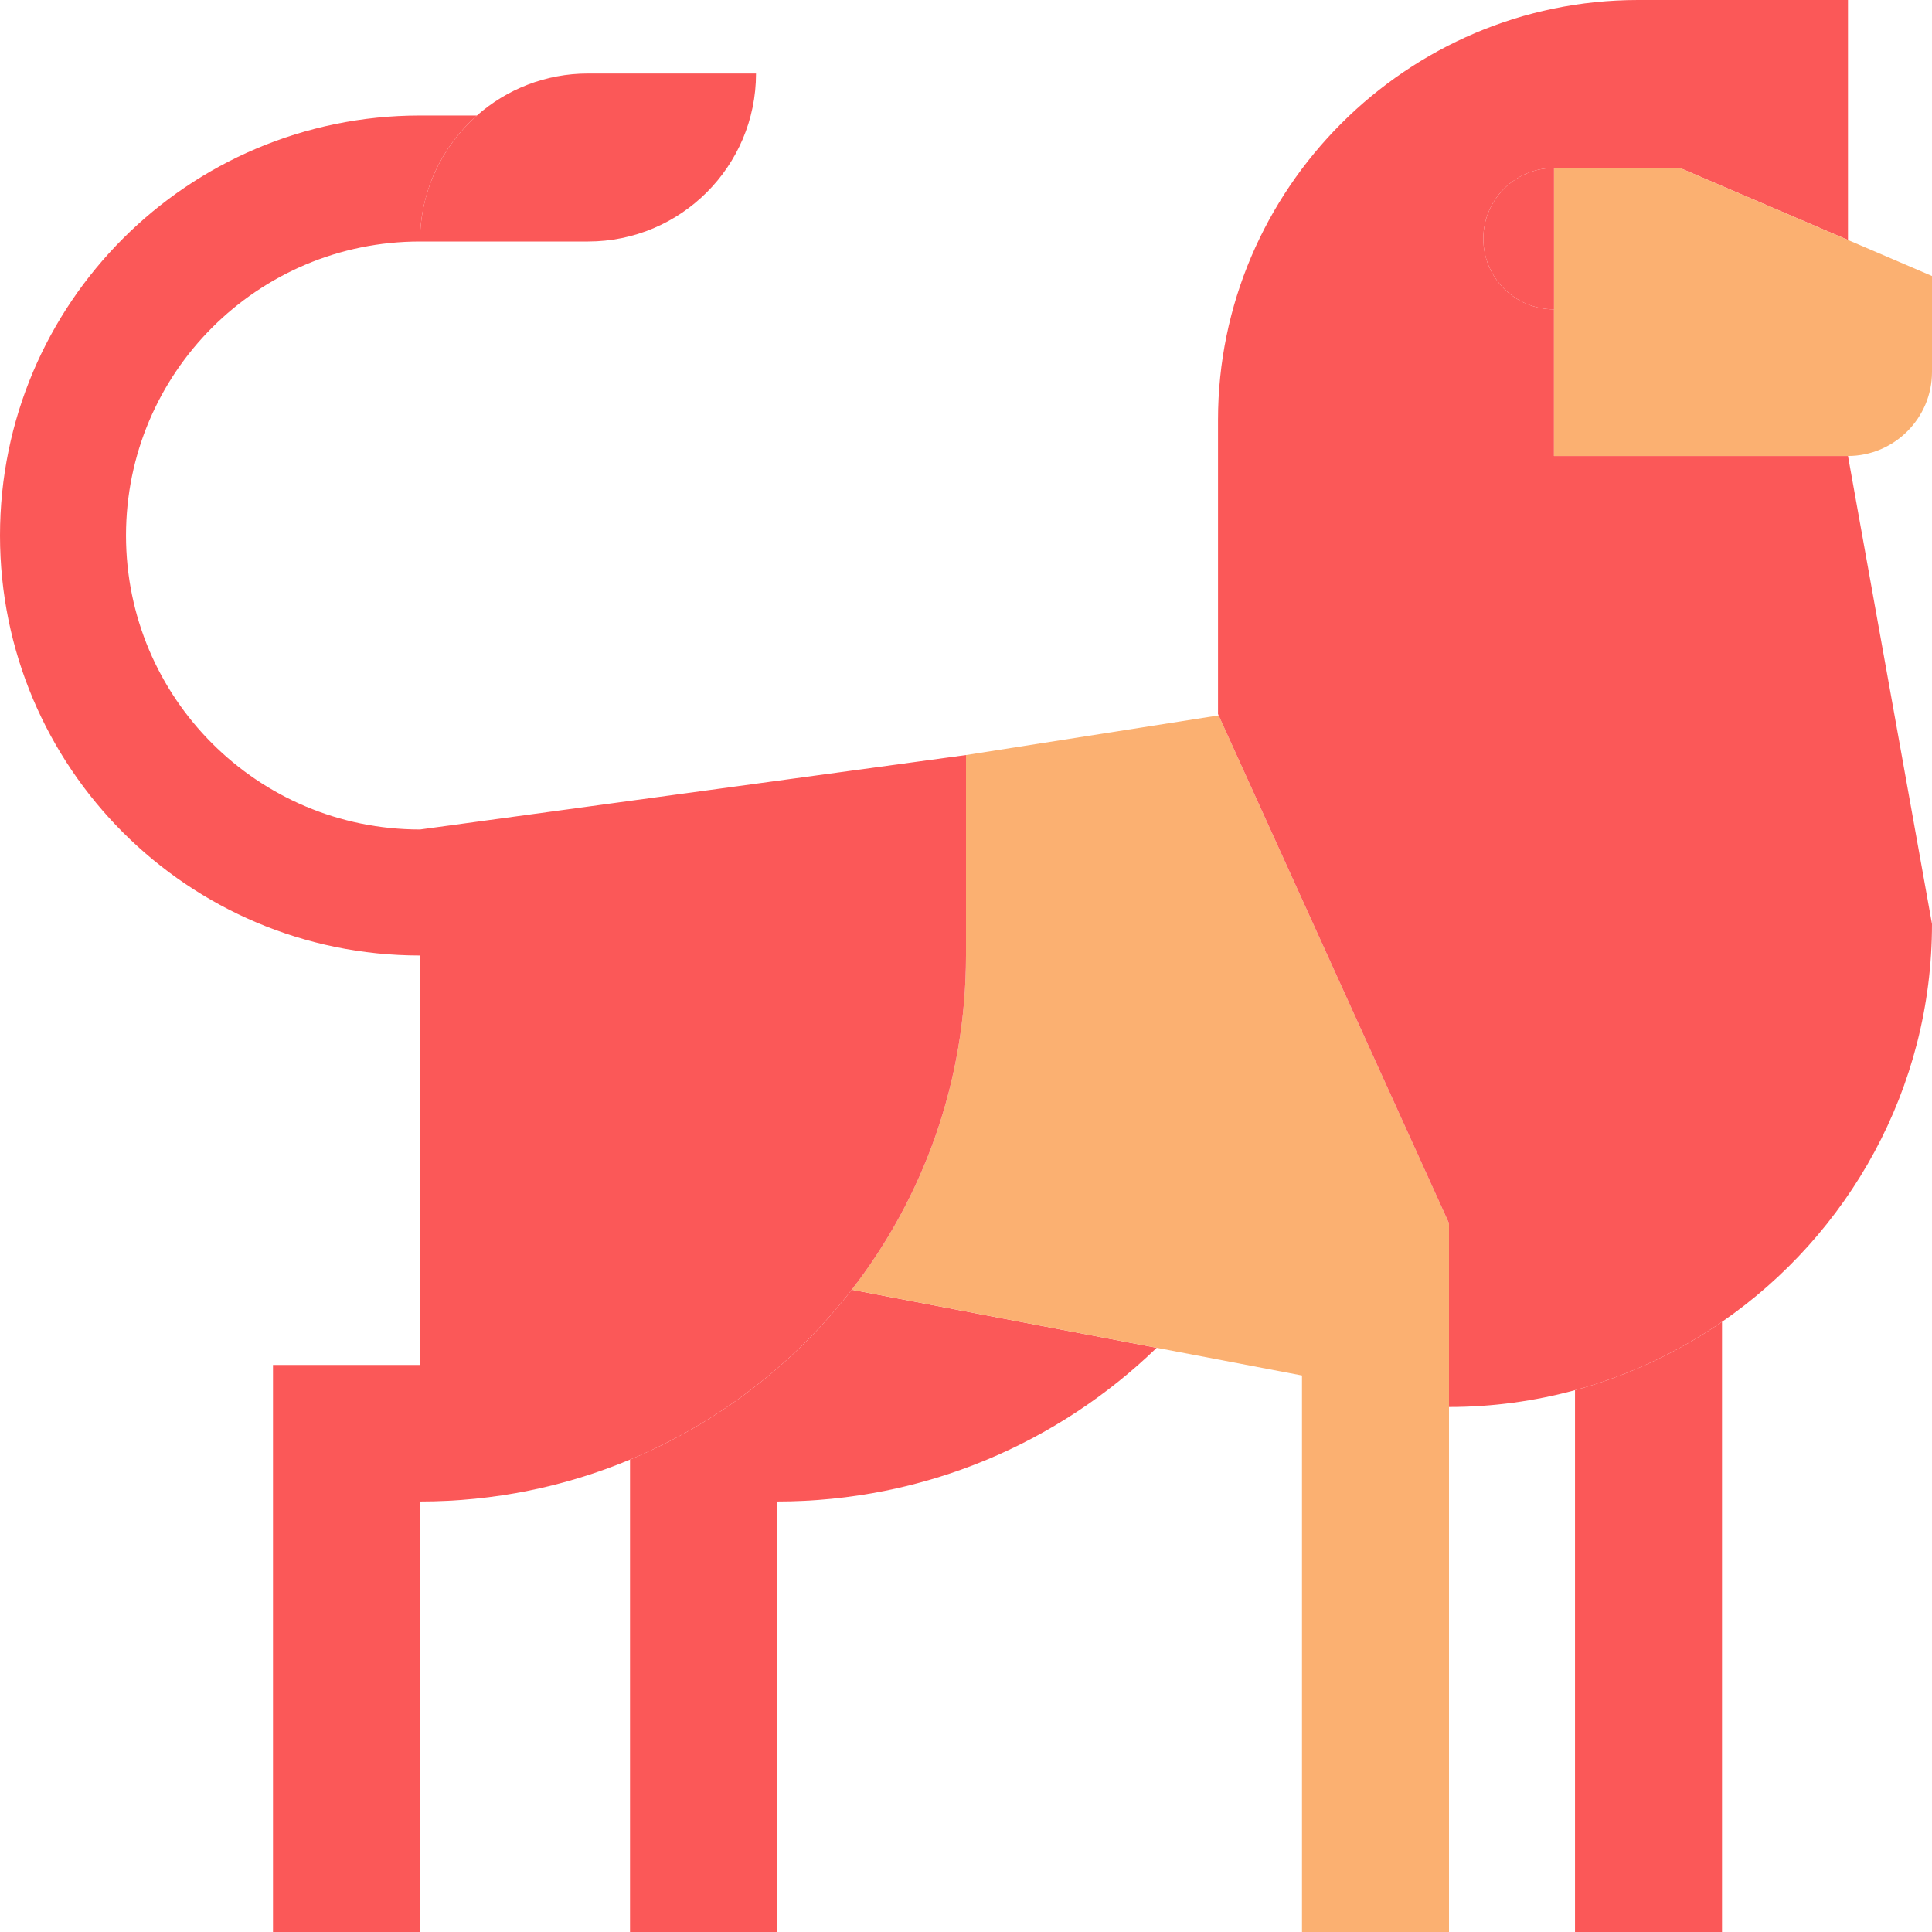
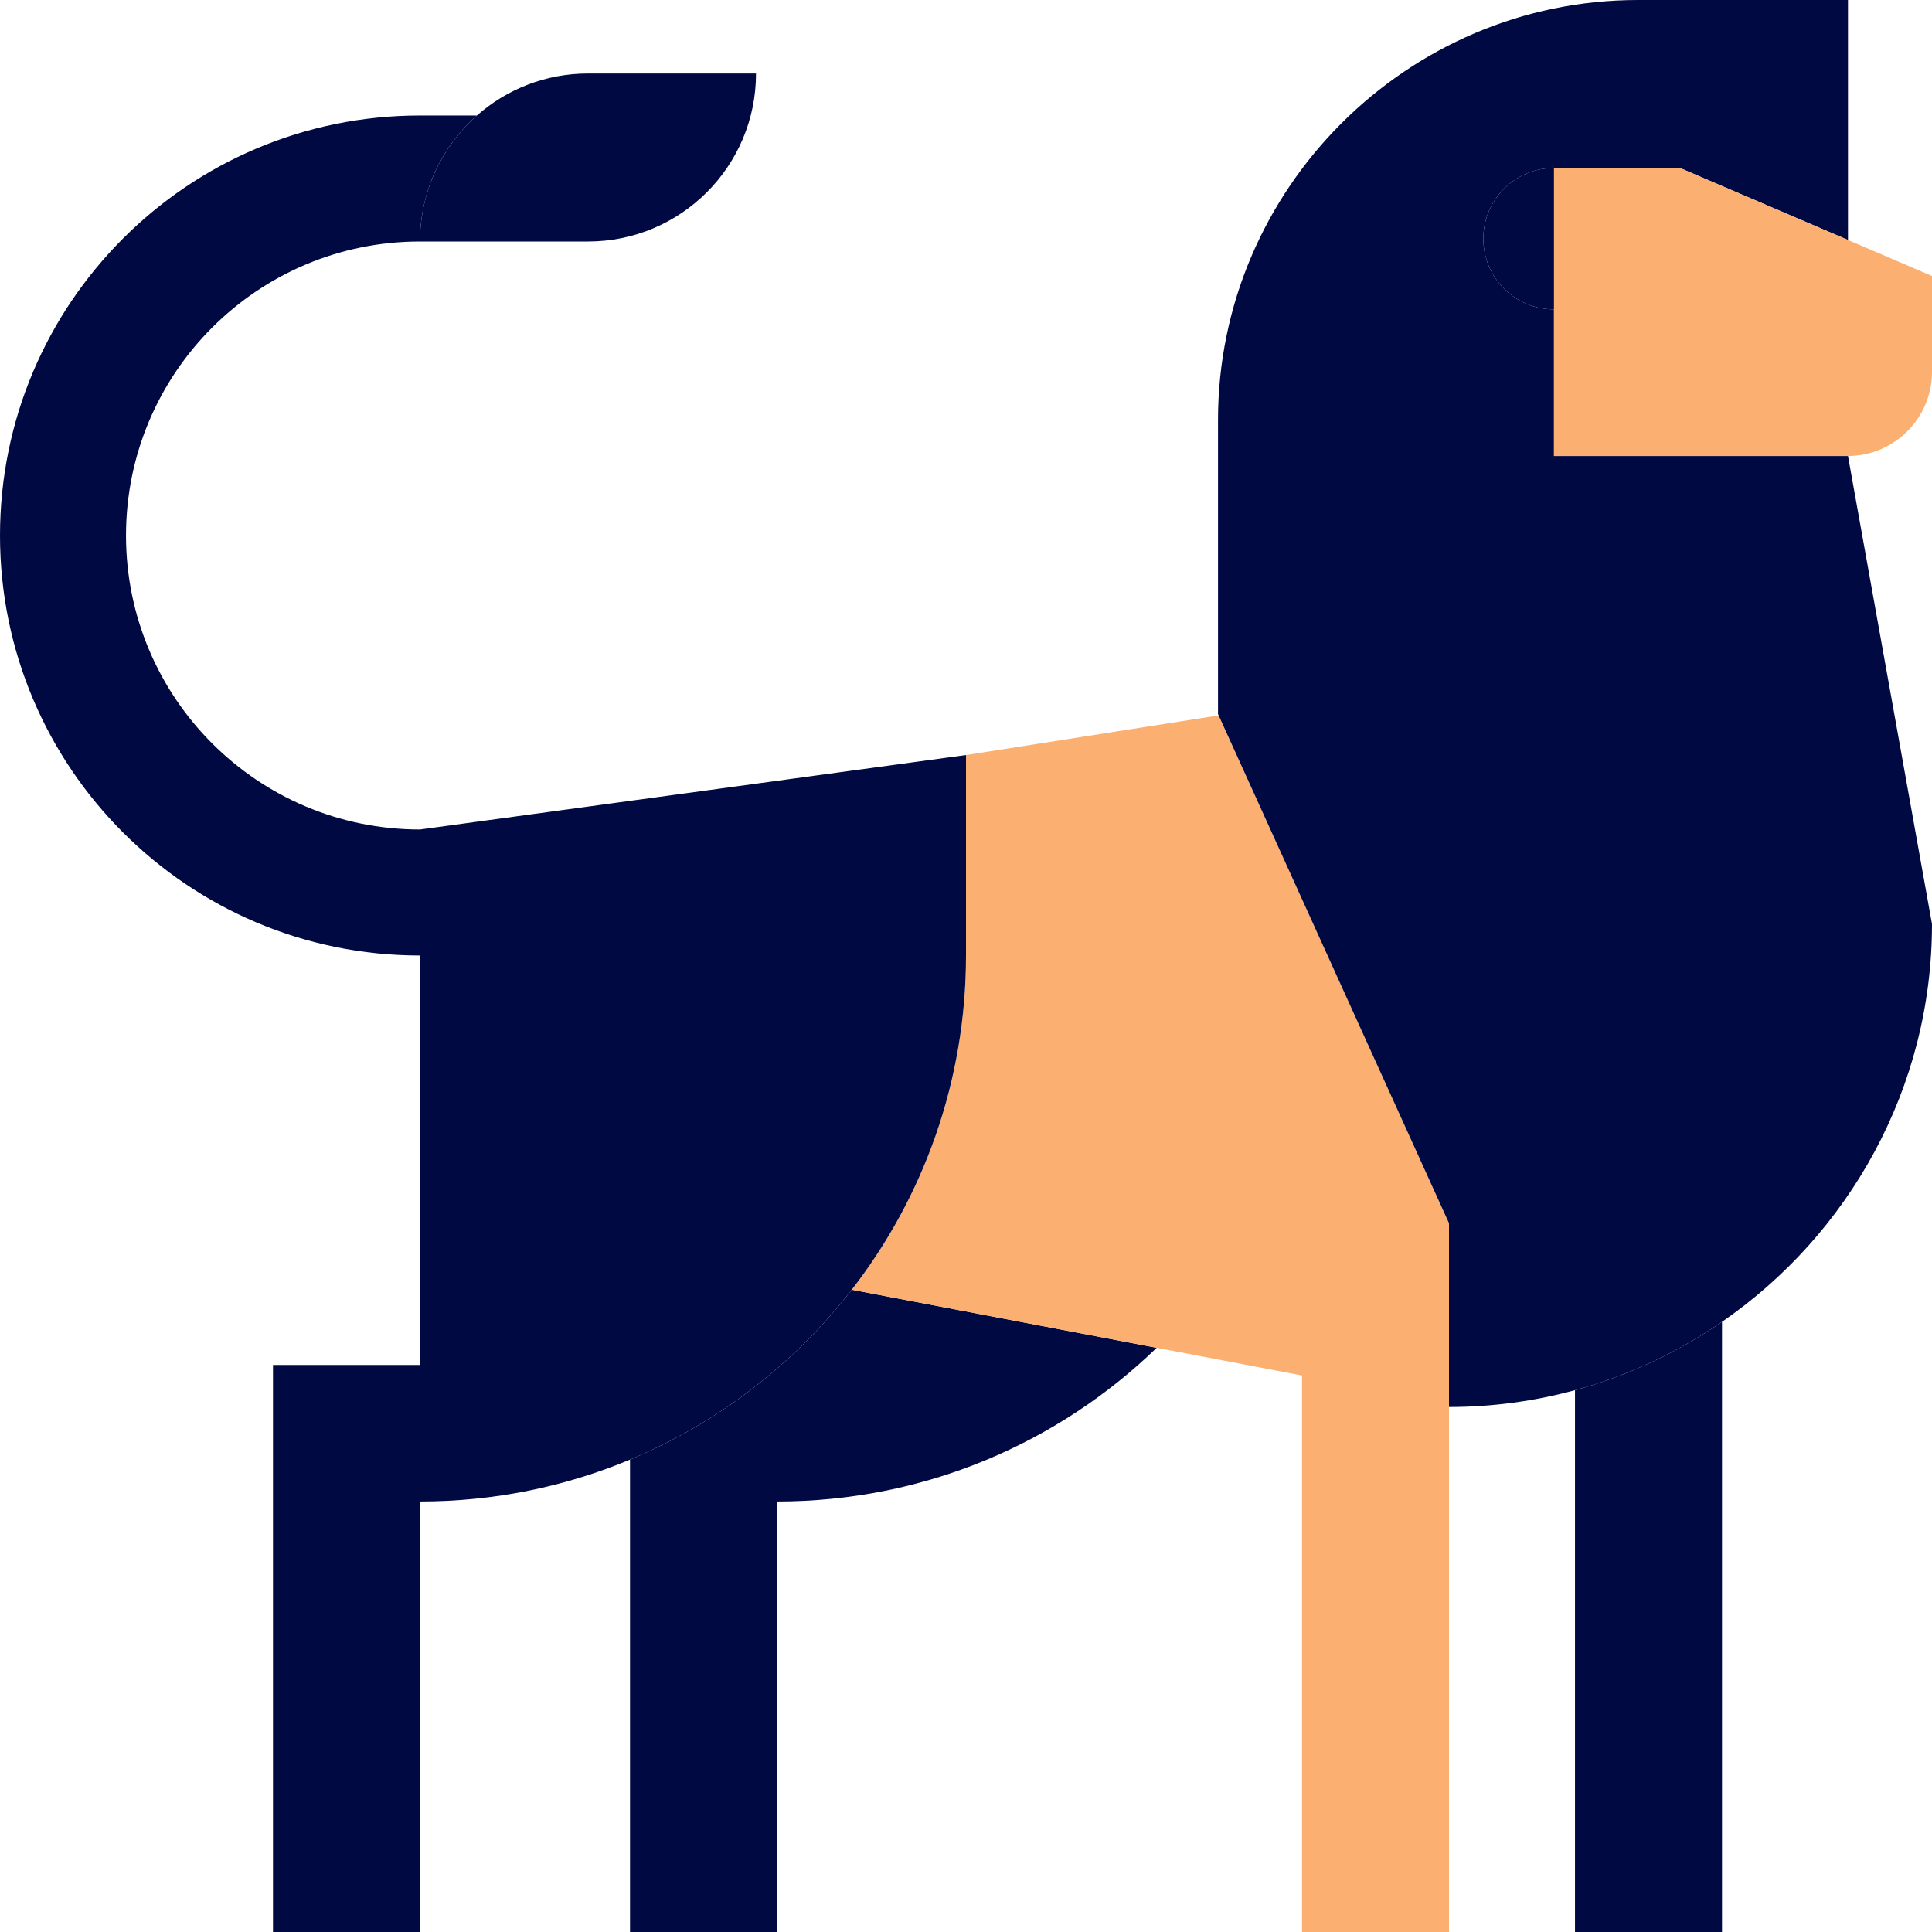
<svg xmlns="http://www.w3.org/2000/svg" width="64" height="64" viewBox="0 0 64 64" fill="none">
-   <path d="M52.174 64H57.044V43.787C55.577 44.799 53.934 45.573 52.174 46.052V64Z" fill="#FB5858" />
-   <path d="M20.87 48.352V64H25.739V49.739C30.627 49.739 35.062 47.799 38.317 44.648L28.215 42.724C26.308 45.183 23.782 47.137 20.87 48.352Z" fill="#FB5858" />
+   <path d="M52.174 64H57.044V43.787C55.577 44.799 53.934 45.573 52.174 46.052V64Z" fill="#000942" />
+   <path d="M20.87 48.352V64H25.739V49.739C30.627 49.739 35.062 47.799 38.317 44.648L28.215 42.724C26.308 45.183 23.782 47.137 20.87 48.352Z" fill="#000942" />
  <path d="M48 40.524L40.369 23.699L32 25.012V31.652C32 35.824 30.587 39.664 28.215 42.724L38.317 44.648L43.13 45.565V64H48V40.524Z" fill="#FBB071" />
-   <path d="M28.215 42.724C30.587 39.664 32 35.823 32 31.652V25.012L13.913 27.478C8.534 27.478 4.174 23.118 4.174 17.739C4.174 12.36 8.534 8 13.913 8C13.913 6.337 14.643 4.846 15.799 3.826H13.913C6.229 3.826 0 10.055 0 17.739C0 25.423 6.229 31.652 13.913 31.652V45.217H9.043V64H13.913V49.739C16.378 49.739 18.728 49.245 20.87 48.352C23.782 47.137 26.308 45.183 28.215 42.724Z" fill="#FB5858" />
-   <path d="M13.913 8H19.478C22.552 8 25.044 5.508 25.044 2.435H19.478C18.067 2.435 16.78 2.961 15.799 3.826C14.643 4.846 13.913 6.337 13.913 8Z" fill="#FB5858" />
-   <path d="M51.478 15.105V10.248C50.185 10.248 49.137 9.2 49.137 7.907C49.137 6.614 50.185 5.565 51.478 5.565H55.652L61.217 7.95V0H54.261C46.609 0 40.348 6.261 40.348 13.913V23.652L40.369 23.699L48 40.523V46.609C49.443 46.609 50.842 46.414 52.174 46.052C53.934 45.573 55.577 44.799 57.044 43.787C61.237 40.895 64 36.059 64 30.609L61.217 15.105H51.478Z" fill="#FB5858" />
+   <path d="M28.215 42.724C30.587 39.664 32 35.823 32 31.652V25.012L13.913 27.478C8.534 27.478 4.174 23.118 4.174 17.739C4.174 12.36 8.534 8 13.913 8C13.913 6.337 14.643 4.846 15.799 3.826H13.913C6.229 3.826 0 10.055 0 17.739C0 25.423 6.229 31.652 13.913 31.652V45.217H9.043V64H13.913V49.739C16.378 49.739 18.728 49.245 20.87 48.352C23.782 47.137 26.308 45.183 28.215 42.724Z" fill="#000942" />
+   <path d="M13.913 8H19.478C22.552 8 25.044 5.508 25.044 2.435H19.478C18.067 2.435 16.78 2.961 15.799 3.826C14.643 4.846 13.913 6.337 13.913 8Z" fill="#000942" />
+   <path d="M51.478 15.105V10.248C50.185 10.248 49.137 9.2 49.137 7.907C49.137 6.614 50.185 5.565 51.478 5.565H55.652L61.217 7.95V0H54.261C46.609 0 40.348 6.261 40.348 13.913V23.652L40.369 23.699L48 40.523V46.609C49.443 46.609 50.842 46.414 52.174 46.052C53.934 45.573 55.577 44.799 57.044 43.787C61.237 40.895 64 36.059 64 30.609L61.217 15.105H51.478Z" fill="#000942" />
  <path d="M64 12.323V9.143L61.217 7.95L55.652 5.565H51.478V15.105H61.217C62.748 15.105 64 13.853 64 12.323Z" fill="#FBB071" />
-   <path d="M49.137 7.907C49.137 9.2 50.185 10.248 51.478 10.248V5.565C50.185 5.565 49.137 6.614 49.137 7.907Z" fill="#FB5858" />
+   <path d="M49.137 7.907C49.137 9.2 50.185 10.248 51.478 10.248V5.565C50.185 5.565 49.137 6.614 49.137 7.907Z" fill="#000942" />
</svg>
